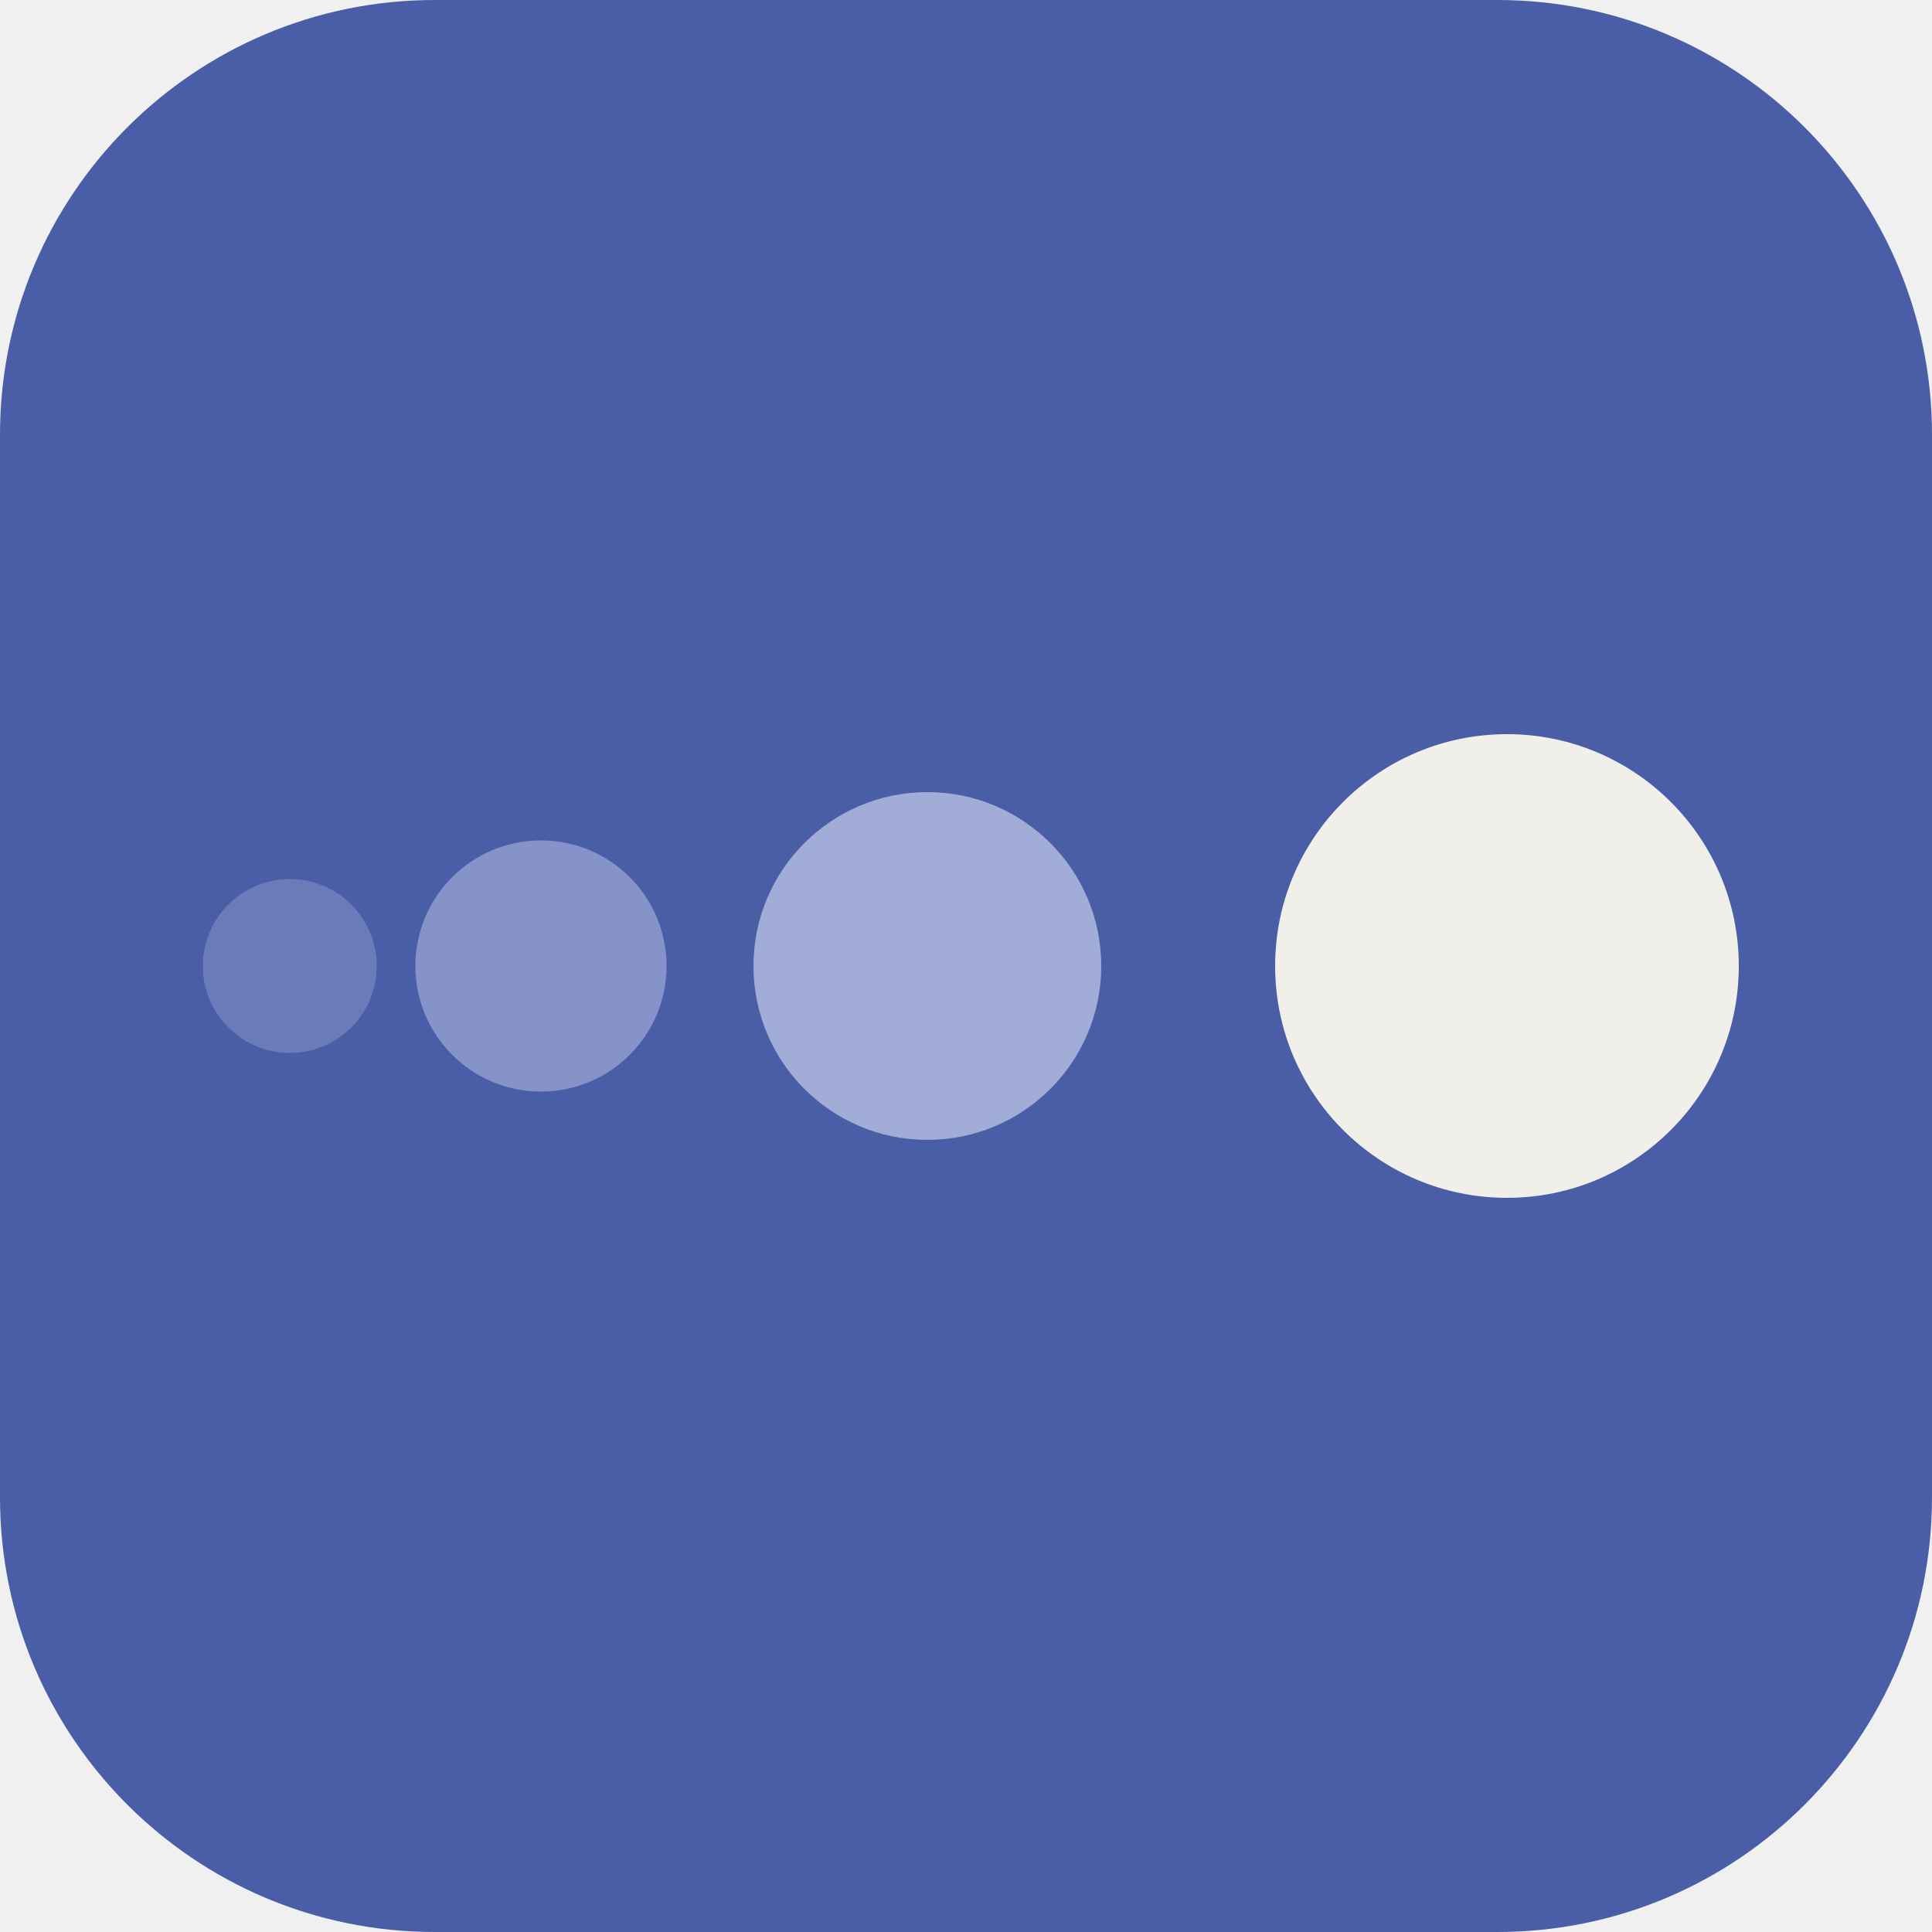
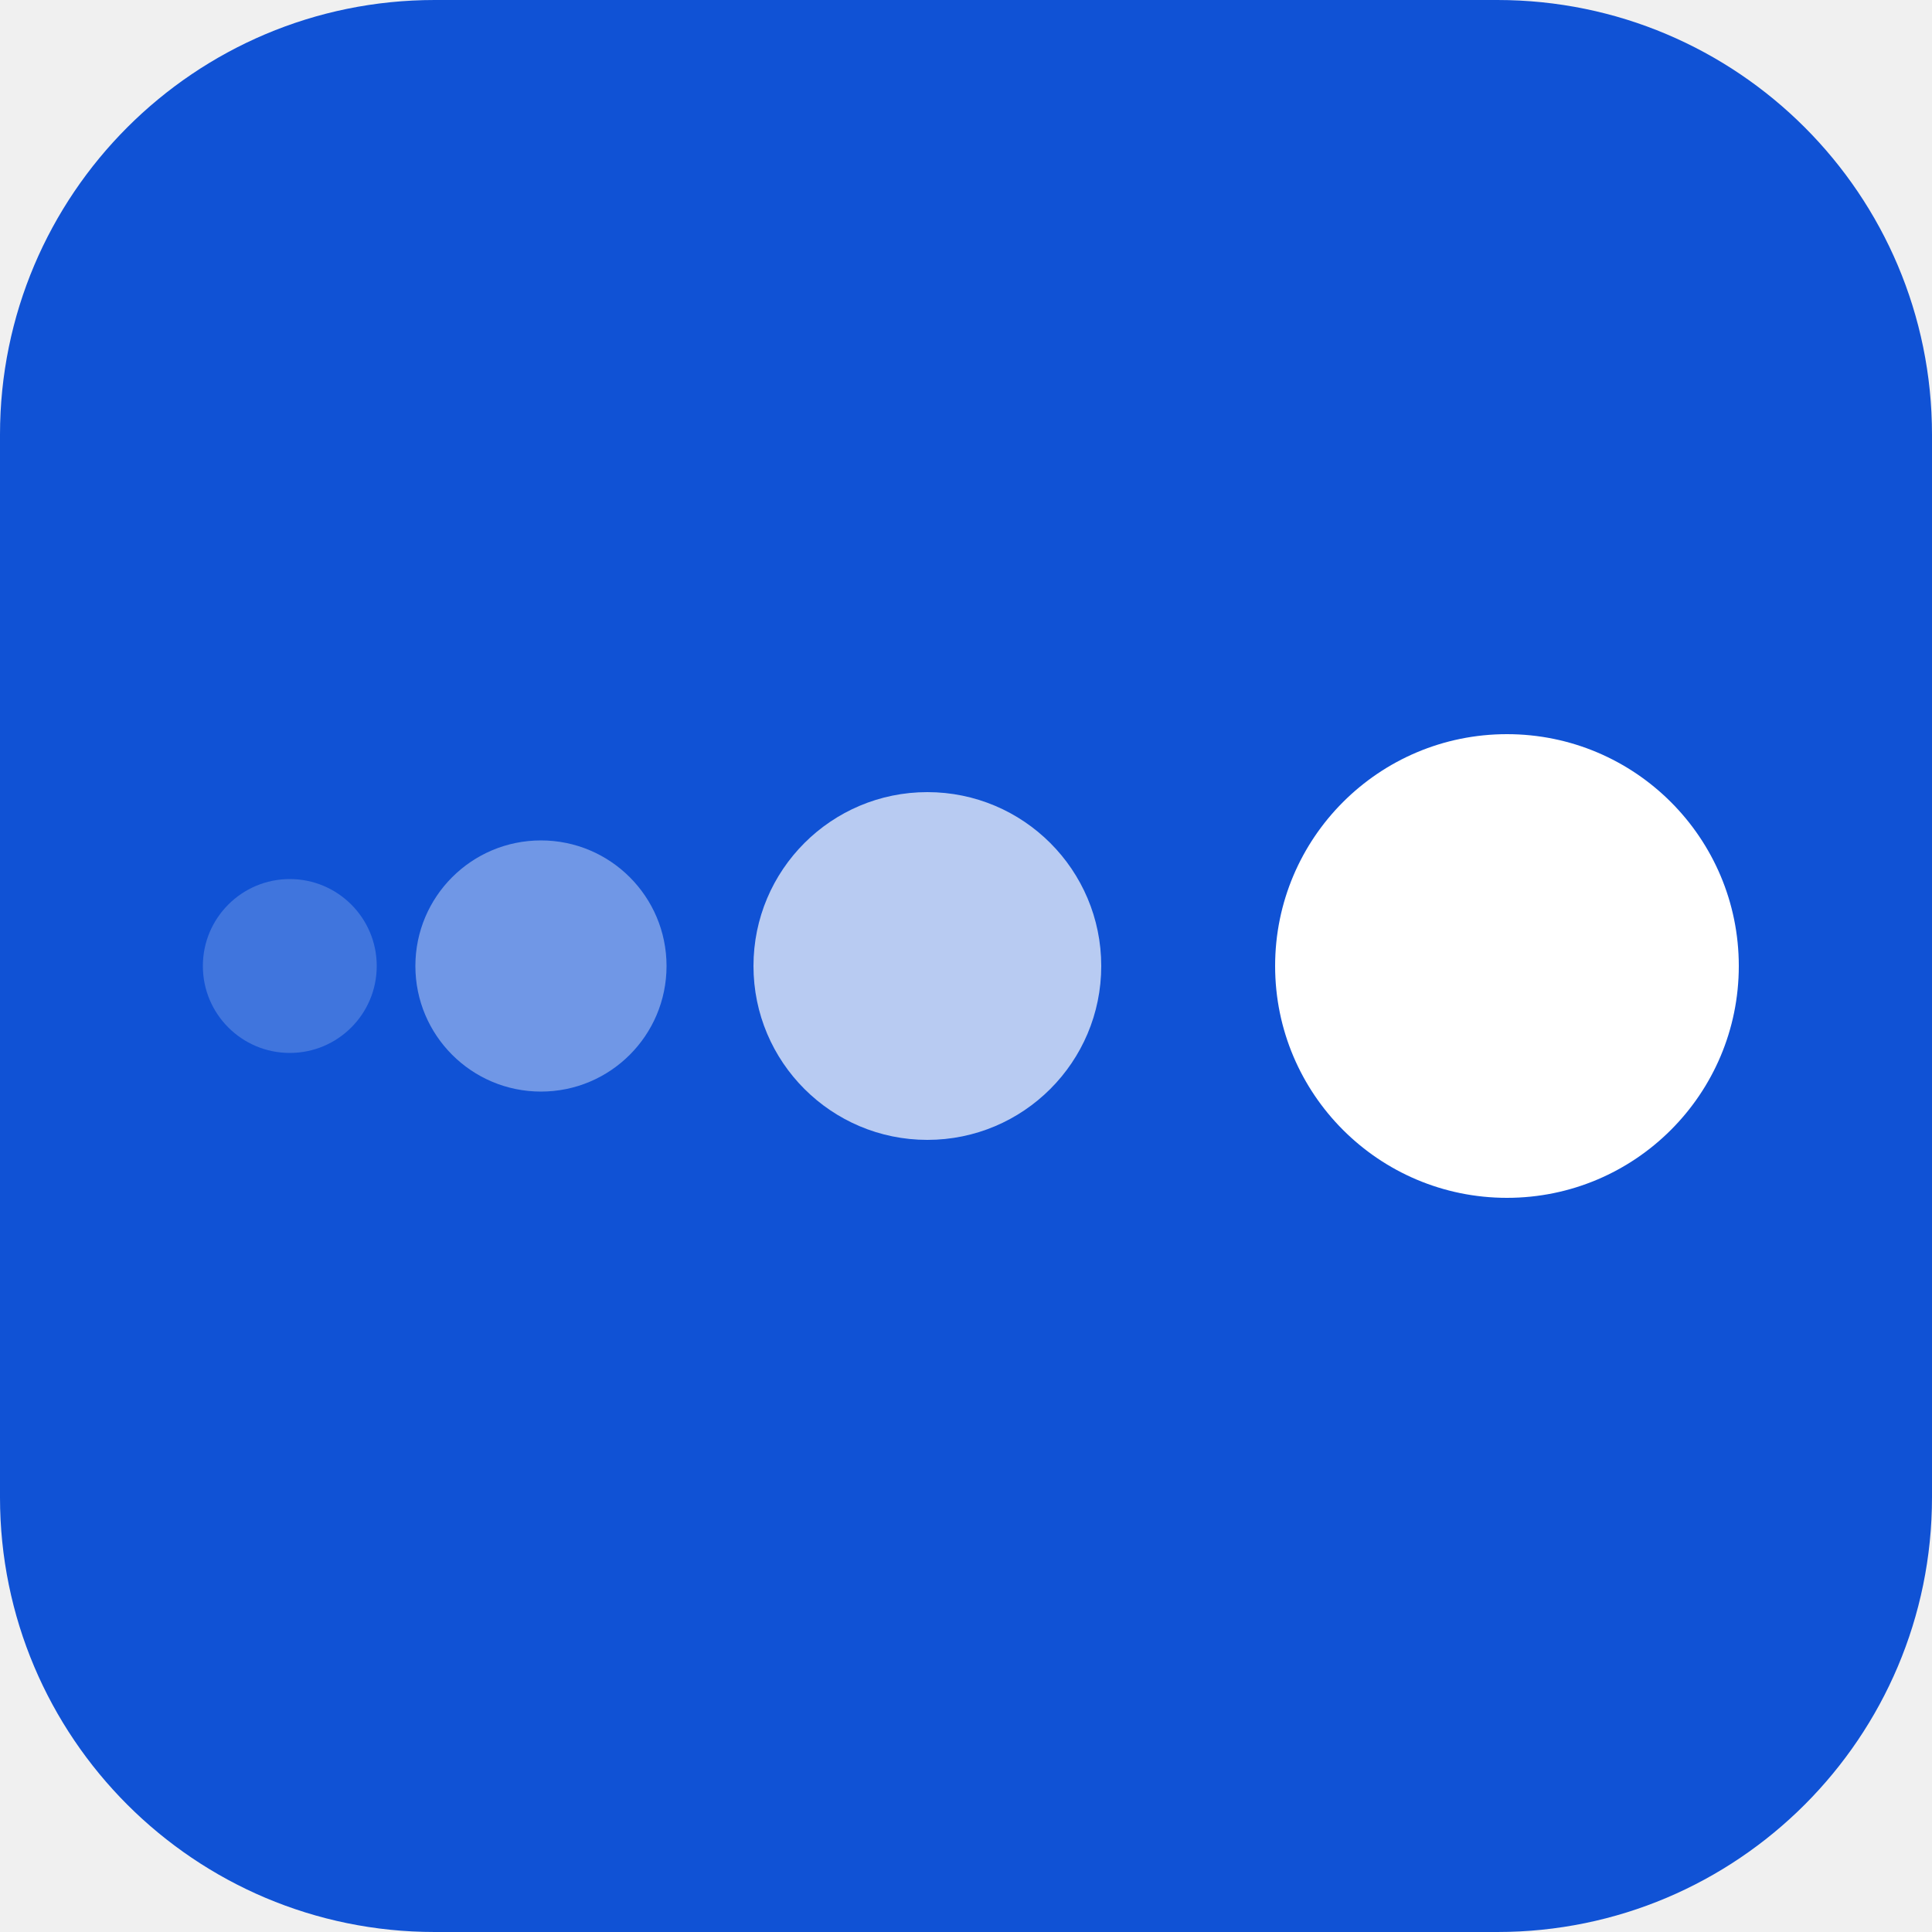
<svg xmlns="http://www.w3.org/2000/svg" width="512" height="512" viewBox="0 0 100 100">
-   <rect width="100" height="100" rx="22.5" fill="#4A5EA8" />
-   <circle cx="15" cy="50" r="4.5" fill="#B7C0E2" opacity="0.3" />
-   <circle cx="28" cy="50" r="6.5" fill="#B7C0E2" opacity="0.55" />
-   <circle cx="48" cy="50" r="9" fill="#B7C0E2" opacity="0.8" />
-   <circle cx="78" cy="50" r="12" fill="#F1EFE9" />
+   <rect width="100" height="100" rx="22.5" fill="#1052d5" />
+   <g fill="#FFFFFF">
+     <circle cx="15" cy="50" r="4.5" opacity="0.2" />
+     <circle cx="28" cy="50" r="6.5" opacity="0.4" />
+     <circle cx="48" cy="50" r="9" opacity="0.7" />
+     <circle cx="78" cy="50" r="12" />
+   </g>
</svg>
